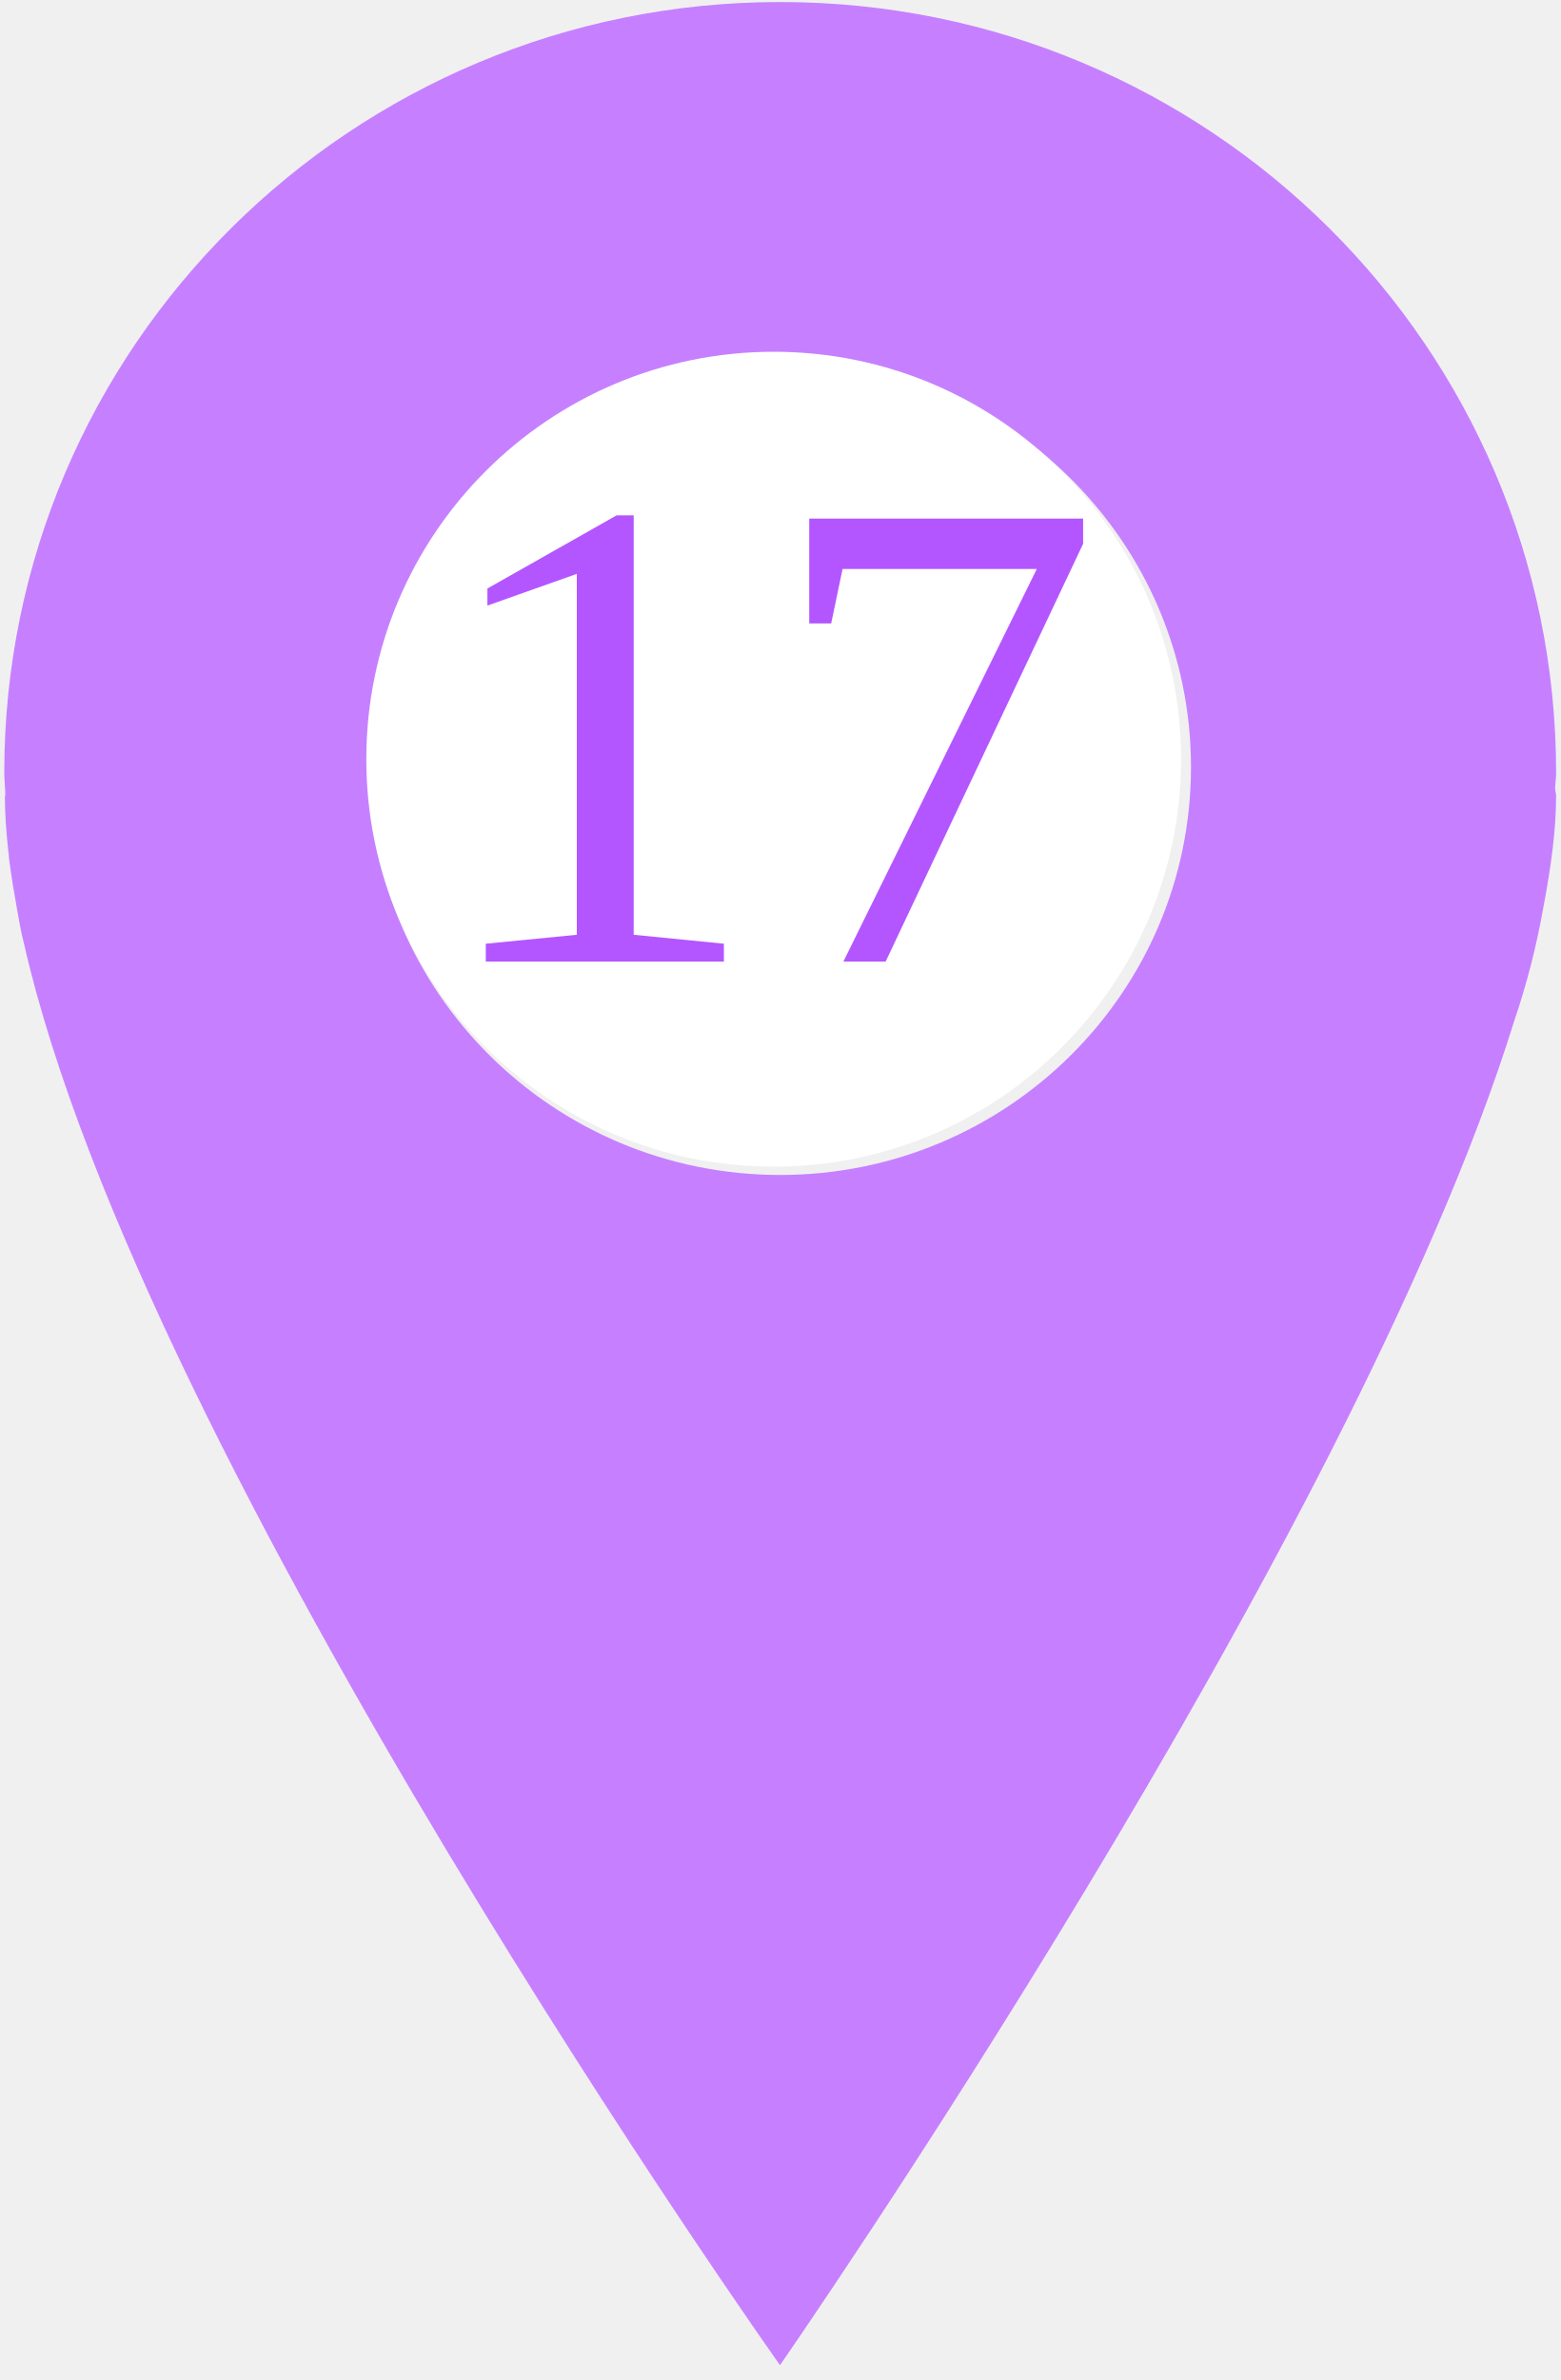
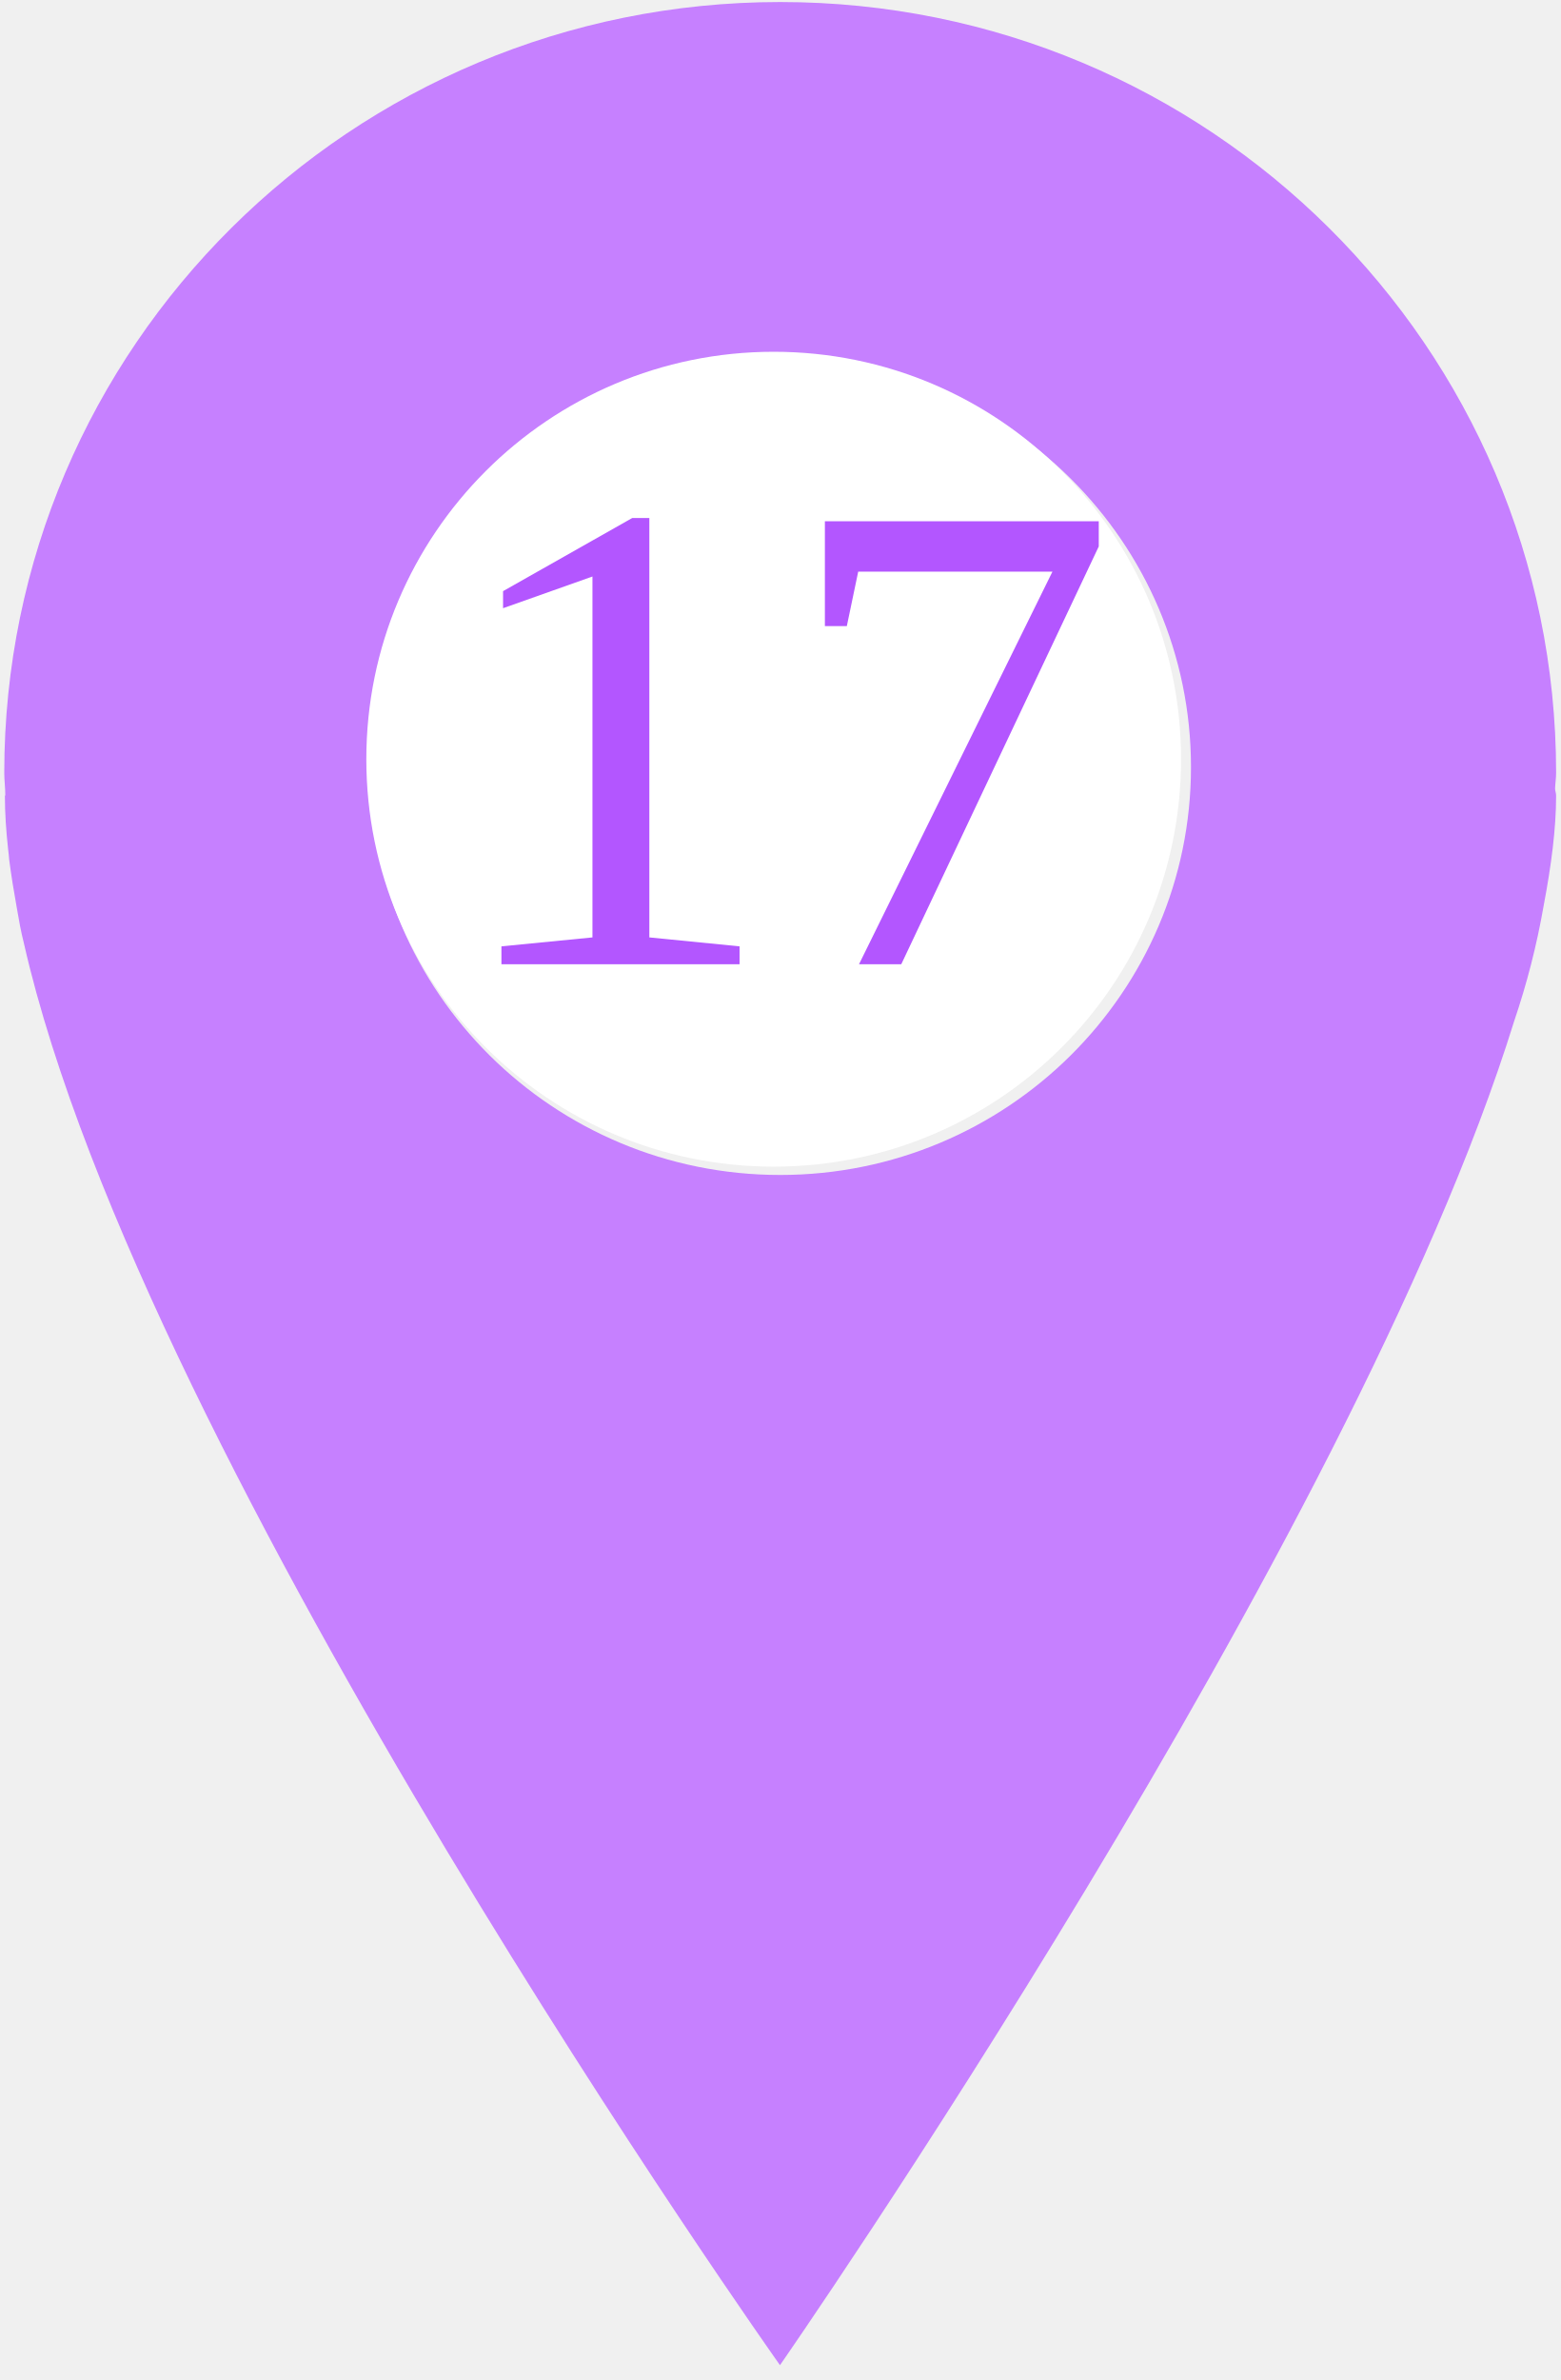
<svg xmlns="http://www.w3.org/2000/svg" width="40" zoomAndPan="magnify" viewBox="0 0 30 45.75" height="61" preserveAspectRatio="xMidYMid meet" version="1.0">
  <defs>
    <g />
    <clipPath id="bed344be5b">
      <path d="M 0.082 0 L 29.918 0 L 29.918 45.5 L 0.082 45.5 Z M 0.082 0 " clip-rule="nonzero" />
    </clipPath>
    <clipPath id="a8c62357f2">
      <path d="M 7.043 6.762 L 22.707 6.762 L 22.707 22.426 L 7.043 22.426 Z M 7.043 6.762 " clip-rule="nonzero" />
    </clipPath>
  </defs>
  <g clip-path="url(#bed344be5b)">
    <path fill="#c680ff" d="M 29.918 14.855 C 29.918 6.672 23.238 0.039 15 0.039 C 6.762 0.039 0.082 6.672 0.082 14.855 C 0.082 15 0.102 15.145 0.102 15.289 C 0.102 15.293 0.094 15.293 0.094 15.293 C 0.094 15.625 0.117 15.969 0.156 16.324 C 0.164 16.391 0.172 16.453 0.176 16.52 C 0.215 16.824 0.266 17.137 0.324 17.457 C 0.363 17.684 0.402 17.906 0.457 18.121 C 2.734 28.164 14.996 45.465 14.996 45.465 C 14.996 45.465 26.008 29.625 29.109 19.637 C 29.355 18.914 29.547 18.168 29.68 17.402 C 29.824 16.641 29.918 15.934 29.918 15.293 C 29.918 15.246 29.898 15.203 29.898 15.156 C 29.902 15.055 29.918 14.957 29.918 14.855 Z M 15 22.586 C 10.637 22.586 7.102 19.074 7.102 14.746 C 7.102 10.414 10.633 6.902 15 6.902 C 19.359 6.902 22.898 10.414 22.898 14.746 C 22.898 19.074 19.359 22.586 15 22.586 Z M 15 22.586 " fill-opacity="1" fill-rule="nonzero" />
  </g>
  <g clip-path="url(#a8c62357f2)">
    <path fill="#ffffff" d="M 14.875 6.762 C 10.551 6.762 7.043 10.27 7.043 14.594 C 7.043 18.922 10.551 22.426 14.875 22.426 C 19.203 22.426 22.707 18.922 22.707 14.594 C 22.707 10.27 19.203 6.762 14.875 6.762 " fill-opacity="1" fill-rule="nonzero" />
  </g>
  <g fill="#b356ff" fill-opacity="1">
-     <text x="49%" y="15.5" dominant-baseline="middle" text-anchor="middle" font-size="13px">17</text>
+     <text x="50%" y="15.55" dominant-baseline="middle" text-anchor="middle" font-size="13px">17</text>
  </g>
</svg>
